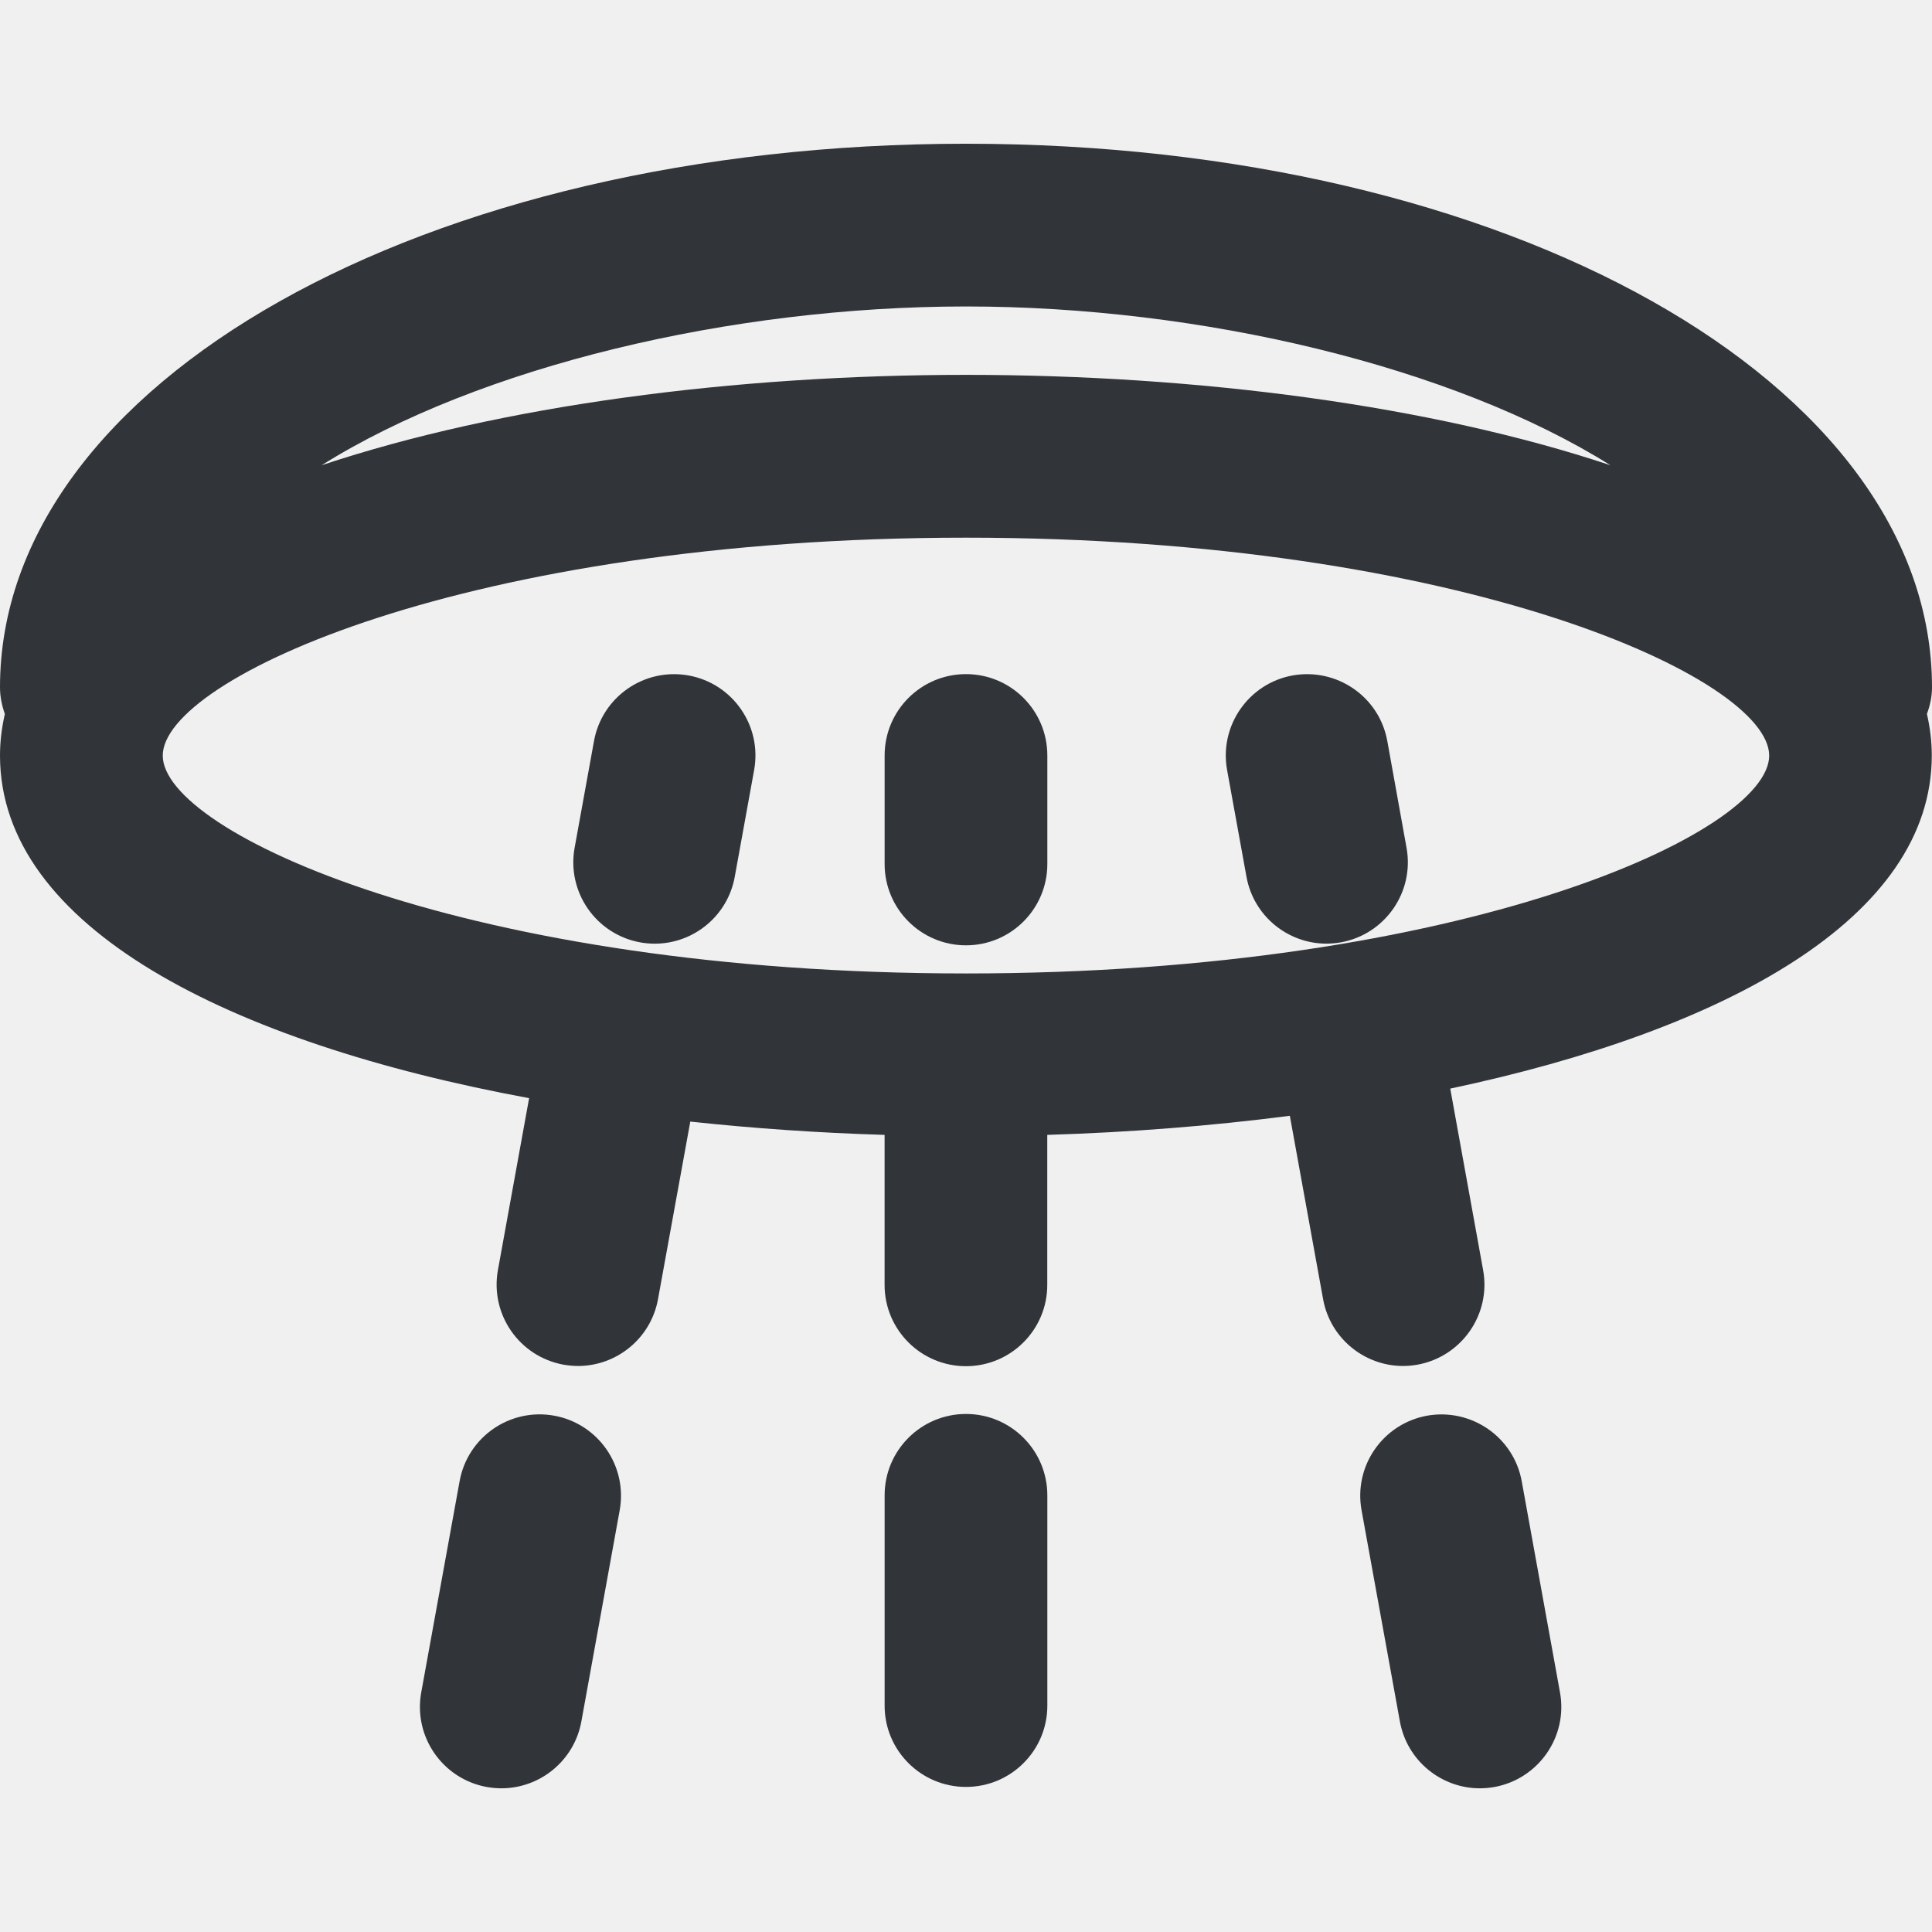
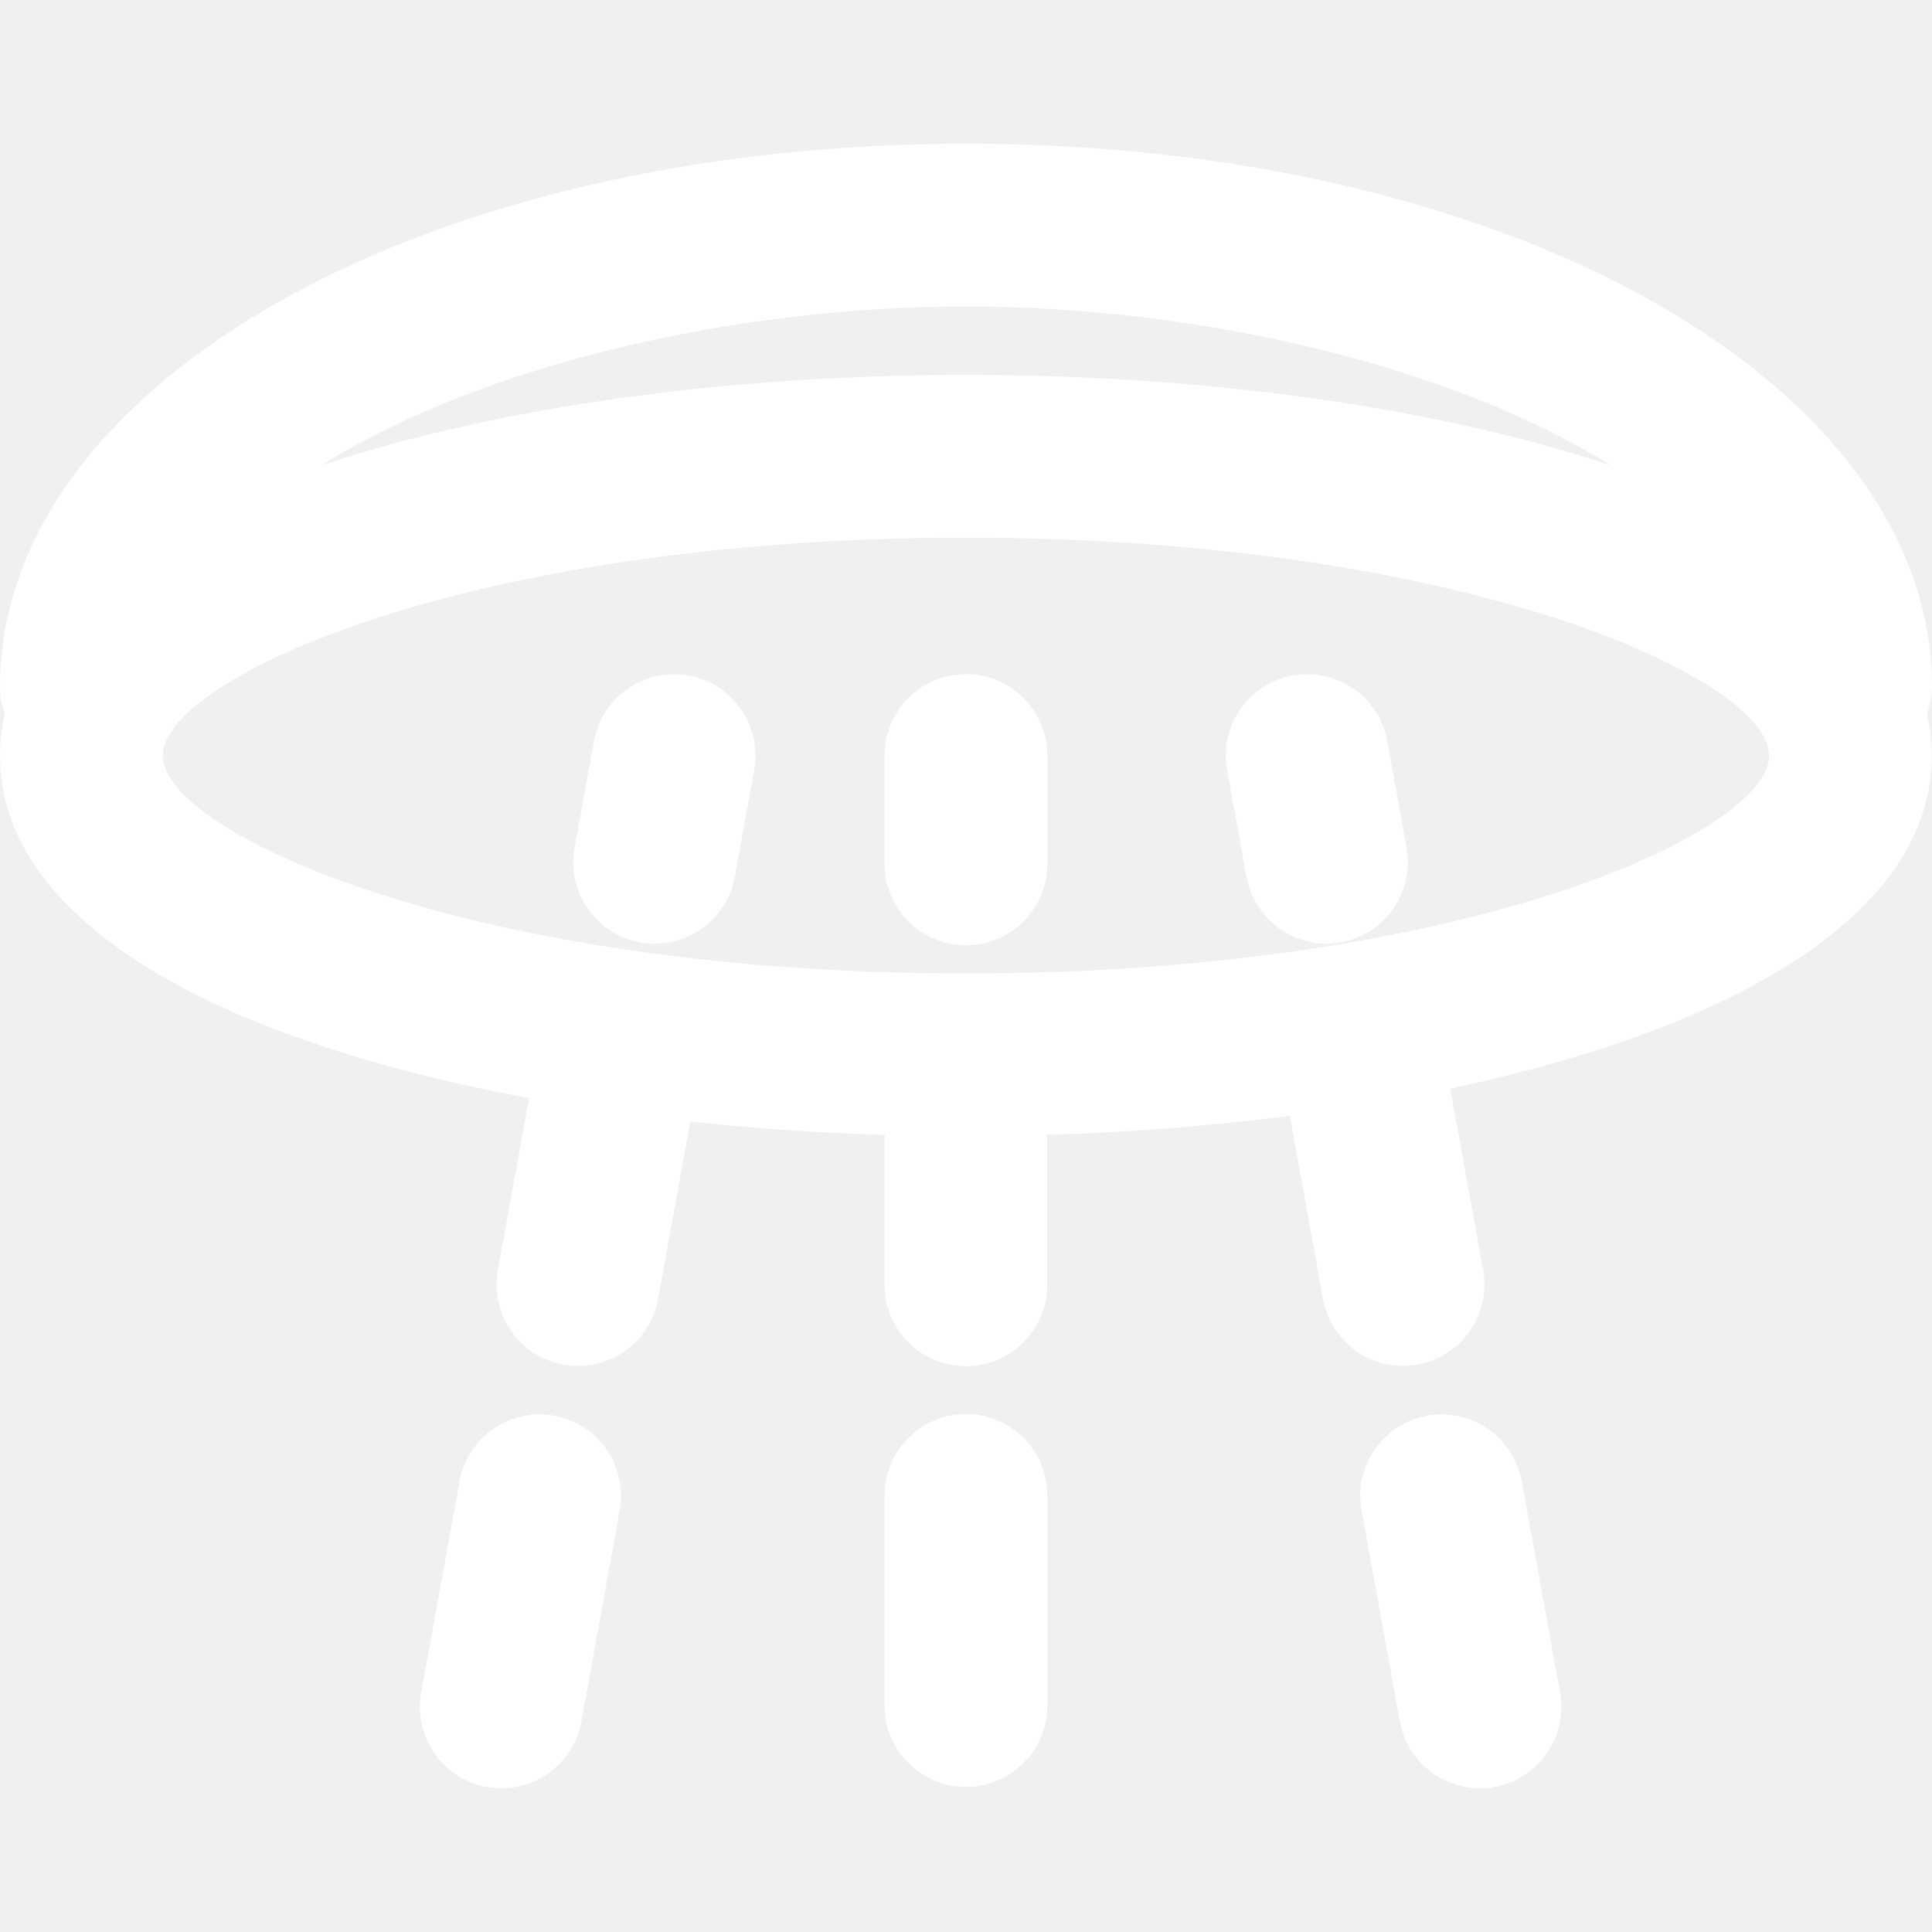
- <svg xmlns="http://www.w3.org/2000/svg" version="1.1" id="Capa_1" x="0px" y="0px" width="53.029px" height="53.029px" viewBox="0 0 53.029 53.029" style="enable-background:new 0 0 53.029 53.029;" xml:space="preserve">
+ <svg xmlns="http://www.w3.org/2000/svg" version="1.1" id="Capa_1" x="0px" y="0px" width="53.029px" height="53.029px" viewBox="0 0 53.029 53.029" style="enable-background:new 0 0 53.029 53.029; " fill="#fff" xml:space="preserve">
  <g>
    <g>
-       <path d="M53.029,18.865c0-8.366-11.646-14.92-26.515-14.92C11.645,3.945,0,10.499,0,18.865c0,0.259,0.053,0.503,0.133,0.733    C0.049,19.967,0,20.347,0,20.738c0,4.715,6.303,7.885,14.523,9.404l-0.856,4.717c-0.22,1.214,0.584,2.375,1.798,2.598    c0.135,0.023,0.27,0.036,0.401,0.036c1.059,0,1.999-0.756,2.195-1.834l0.886-4.874c1.744,0.188,3.533,0.311,5.333,0.365v4.119    c0,1.23,1,2.23,2.233,2.23s2.232-1,2.232-2.23V31.15c2.261-0.069,4.502-0.245,6.658-0.524l0.913,5.033    c0.195,1.078,1.138,1.834,2.193,1.834c0.133,0,0.269-0.013,0.4-0.036c1.213-0.223,2.021-1.384,1.799-2.598l-0.902-4.979    c7.568-1.604,13.217-4.683,13.217-9.145c0-0.391-0.049-0.771-0.133-1.14C52.975,19.368,53.029,19.124,53.029,18.865z     M26.515,8.412c6.452,0,13.357,1.645,17.688,4.358c-4.92-1.641-11.318-2.481-17.688-2.481c-6.369,0-12.769,0.841-17.688,2.481    C13.157,10.056,20.062,8.412,26.515,8.412z M26.514,26.719c-13.676,0-22.047-3.872-22.047-5.979c0-2.109,8.371-5.982,22.047-5.982    c13.675,0,22.046,3.873,22.046,5.982C48.561,22.847,40.189,26.719,26.514,26.719z" fill="#313539" />
-       <path d="M26.514,18.503c-1.233,0-2.233,0.999-2.233,2.233v2.979c0,1.232,1,2.232,2.233,2.232s2.233-1,2.233-2.232v-2.979    C28.747,19.502,27.747,18.503,26.514,18.503z" fill="#313539" />
-       <path d="M26.514,38.81c-1.233,0-2.233,1-2.233,2.232v5.776c0,1.231,1,2.229,2.233,2.229s2.233-0.998,2.233-2.229v-5.774    C28.747,39.81,27.747,38.81,26.514,38.81z" fill="#313539" />
-       <path d="M38.078,20.337c-0.221-1.215-1.384-2.012-2.598-1.798c-1.213,0.221-2.019,1.384-1.799,2.597l0.532,2.929    c0.195,1.08,1.136,1.836,2.195,1.836c0.133,0,0.267-0.014,0.399-0.036c1.213-0.222,2.021-1.384,1.799-2.598L38.078,20.337z" fill="#313539" />
-       <path d="M41.768,40.656c-0.222-1.215-1.385-2.012-2.597-1.799c-1.215,0.221-2.021,1.383-1.799,2.598l1.052,5.796    c0.196,1.078,1.137,1.834,2.194,1.834c0.133,0,0.269-0.013,0.401-0.036c1.213-0.222,2.021-1.385,1.799-2.598L41.768,40.656z" fill="#313539" />
-       <path d="M18.901,18.54c-1.215-0.219-2.376,0.585-2.597,1.798l-0.532,2.931c-0.22,1.213,0.585,2.375,1.799,2.597    c0.135,0.024,0.269,0.036,0.401,0.036c1.059,0,1.999-0.756,2.195-1.834l0.532-2.931C20.92,19.923,20.115,18.761,18.901,18.54z" fill="#313539" />
-       <path d="M15.211,38.857c-1.216-0.219-2.376,0.584-2.596,1.799l-1.053,5.796c-0.22,1.213,0.584,2.375,1.798,2.597    c0.135,0.023,0.27,0.036,0.402,0.036c1.059,0,1.999-0.756,2.195-1.834l1.052-5.796C17.229,40.24,16.425,39.078,15.211,38.857z" fill="#313539" />
+       <path d="M53.029,18.865c0-8.366-11.646-14.92-26.515-14.92C11.645,3.945,0,10.499,0,18.865c0,0.259,0.053,0.503,0.133,0.733    C0.049,19.967,0,20.347,0,20.738c0,4.715,6.303,7.885,14.523,9.404l-0.856,4.717c-0.22,1.214,0.584,2.375,1.798,2.598    c0.135,0.023,0.27,0.036,0.401,0.036c1.059,0,1.999-0.756,2.195-1.834l0.886-4.874c1.744,0.188,3.533,0.311,5.333,0.365v4.119    c0,1.23,1,2.23,2.233,2.23s2.232-1,2.232-2.23V31.15c2.261-0.069,4.502-0.245,6.658-0.524l0.913,5.033    c0.195,1.078,1.138,1.834,2.193,1.834c0.133,0,0.269-0.013,0.4-0.036c1.213-0.223,2.021-1.384,1.799-2.598l-0.902-4.979    c7.568-1.604,13.217-4.683,13.217-9.145c0-0.391-0.049-0.771-0.133-1.14C52.975,19.368,53.029,19.124,53.029,18.865z     M26.515,8.412c6.452,0,13.357,1.645,17.688,4.358c-4.92-1.641-11.318-2.481-17.688-2.481c-6.369,0-12.769,0.841-17.688,2.481    C13.157,10.056,20.062,8.412,26.515,8.412z M26.514,26.719c-13.676,0-22.047-3.872-22.047-5.979c0-2.109,8.371-5.982,22.047-5.982    c13.675,0,22.046,3.873,22.046,5.982C48.561,22.847,40.189,26.719,26.514,26.719z" fill="#fff" />
+       <path d="M26.514,18.503c-1.233,0-2.233,0.999-2.233,2.233v2.979c0,1.232,1,2.232,2.233,2.232s2.233-1,2.233-2.232v-2.979    C28.747,19.502,27.747,18.503,26.514,18.503z" fill="#fff" />
+       <path d="M26.514,38.81c-1.233,0-2.233,1-2.233,2.232v5.776c0,1.231,1,2.229,2.233,2.229s2.233-0.998,2.233-2.229v-5.774    C28.747,39.81,27.747,38.81,26.514,38.81z" fill="#fff" />
+       <path d="M38.078,20.337c-0.221-1.215-1.384-2.012-2.598-1.798c-1.213,0.221-2.019,1.384-1.799,2.597l0.532,2.929    c0.195,1.08,1.136,1.836,2.195,1.836c0.133,0,0.267-0.014,0.399-0.036c1.213-0.222,2.021-1.384,1.799-2.598L38.078,20.337z" fill="#fff" />
+       <path d="M41.768,40.656c-0.222-1.215-1.385-2.012-2.597-1.799c-1.215,0.221-2.021,1.383-1.799,2.598l1.052,5.796    c0.196,1.078,1.137,1.834,2.194,1.834c0.133,0,0.269-0.013,0.401-0.036c1.213-0.222,2.021-1.385,1.799-2.598L41.768,40.656z" fill="#fff" />
+       <path d="M18.901,18.54c-1.215-0.219-2.376,0.585-2.597,1.798l-0.532,2.931c-0.22,1.213,0.585,2.375,1.799,2.597    c0.135,0.024,0.269,0.036,0.401,0.036c1.059,0,1.999-0.756,2.195-1.834l0.532-2.931C20.92,19.923,20.115,18.761,18.901,18.54z" fill="#fff" />
+       <path d="M15.211,38.857c-1.216-0.219-2.376,0.584-2.596,1.799l-1.053,5.796c-0.22,1.213,0.584,2.375,1.798,2.597    c0.135,0.023,0.27,0.036,0.402,0.036c1.059,0,1.999-0.756,2.195-1.834l1.052-5.796C17.229,40.24,16.425,39.078,15.211,38.857z" fill="#fff" />
    </g>
  </g>
  <g>
</g>
  <g>
</g>
  <g>
</g>
  <g>
</g>
  <g>
</g>
  <g>
</g>
  <g>
</g>
  <g>
</g>
  <g>
</g>
  <g>
</g>
  <g>
</g>
  <g>
</g>
  <g>
</g>
  <g>
</g>
  <g>
</g>
</svg>
